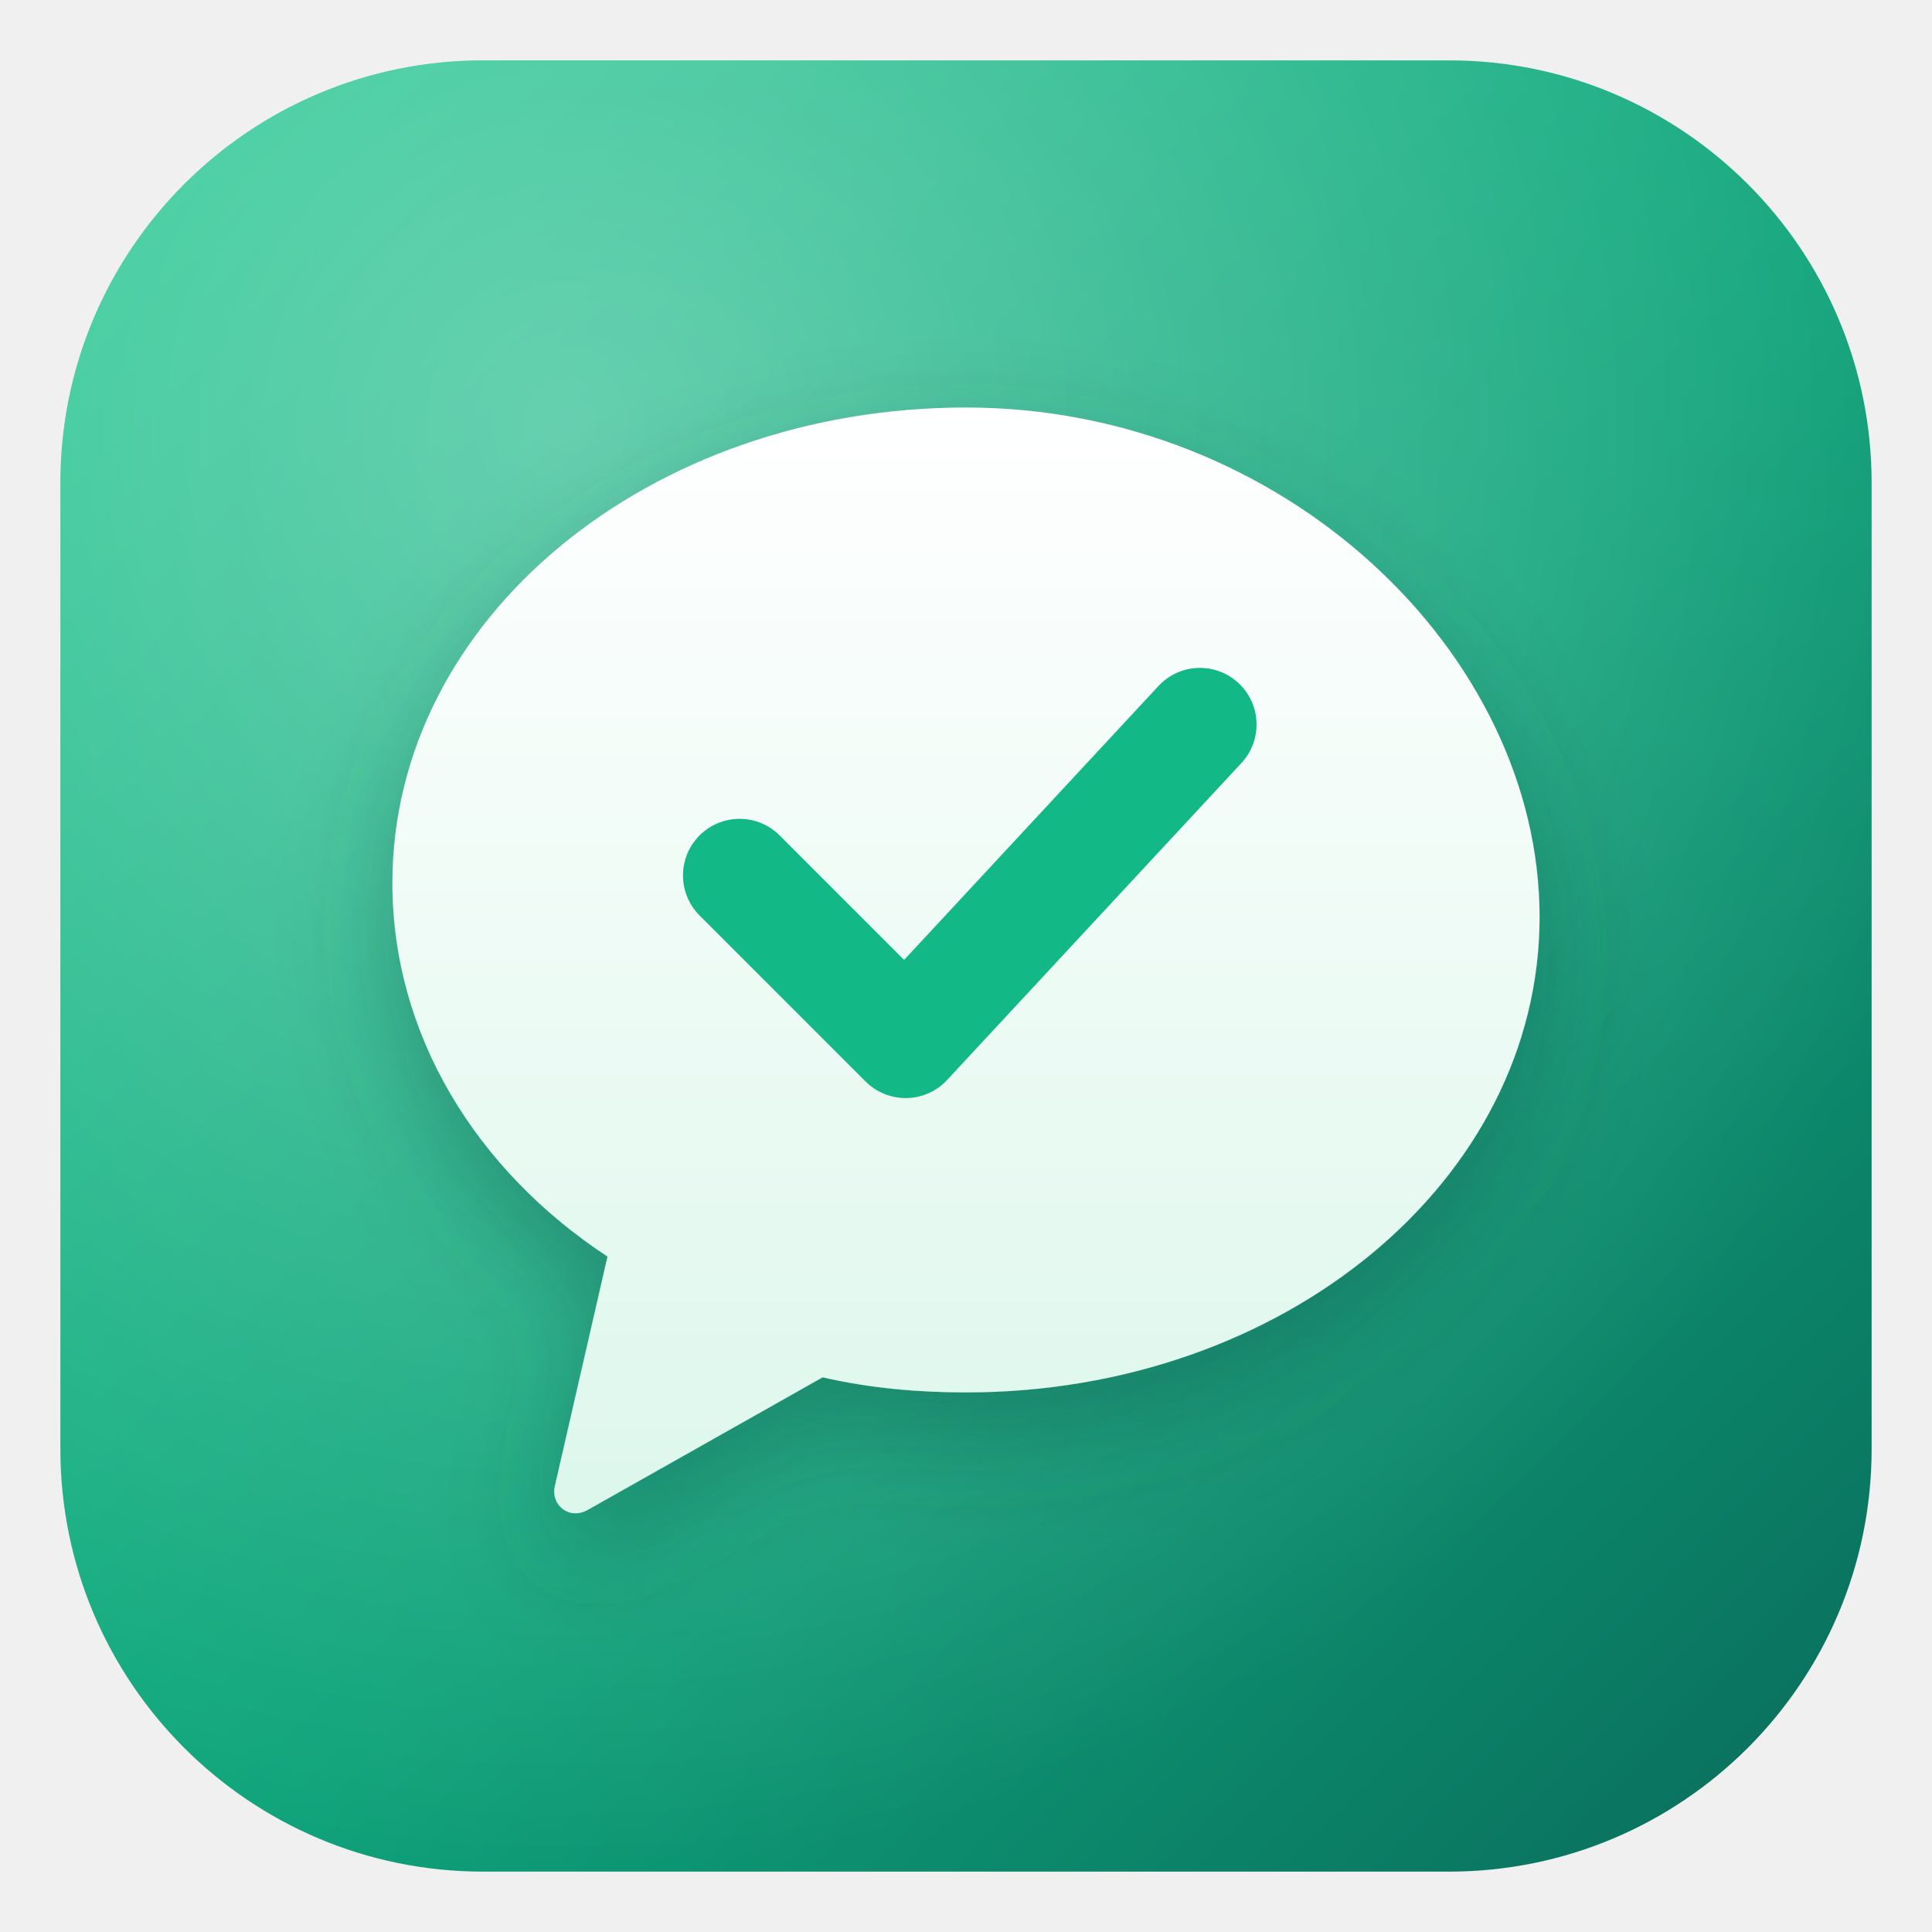
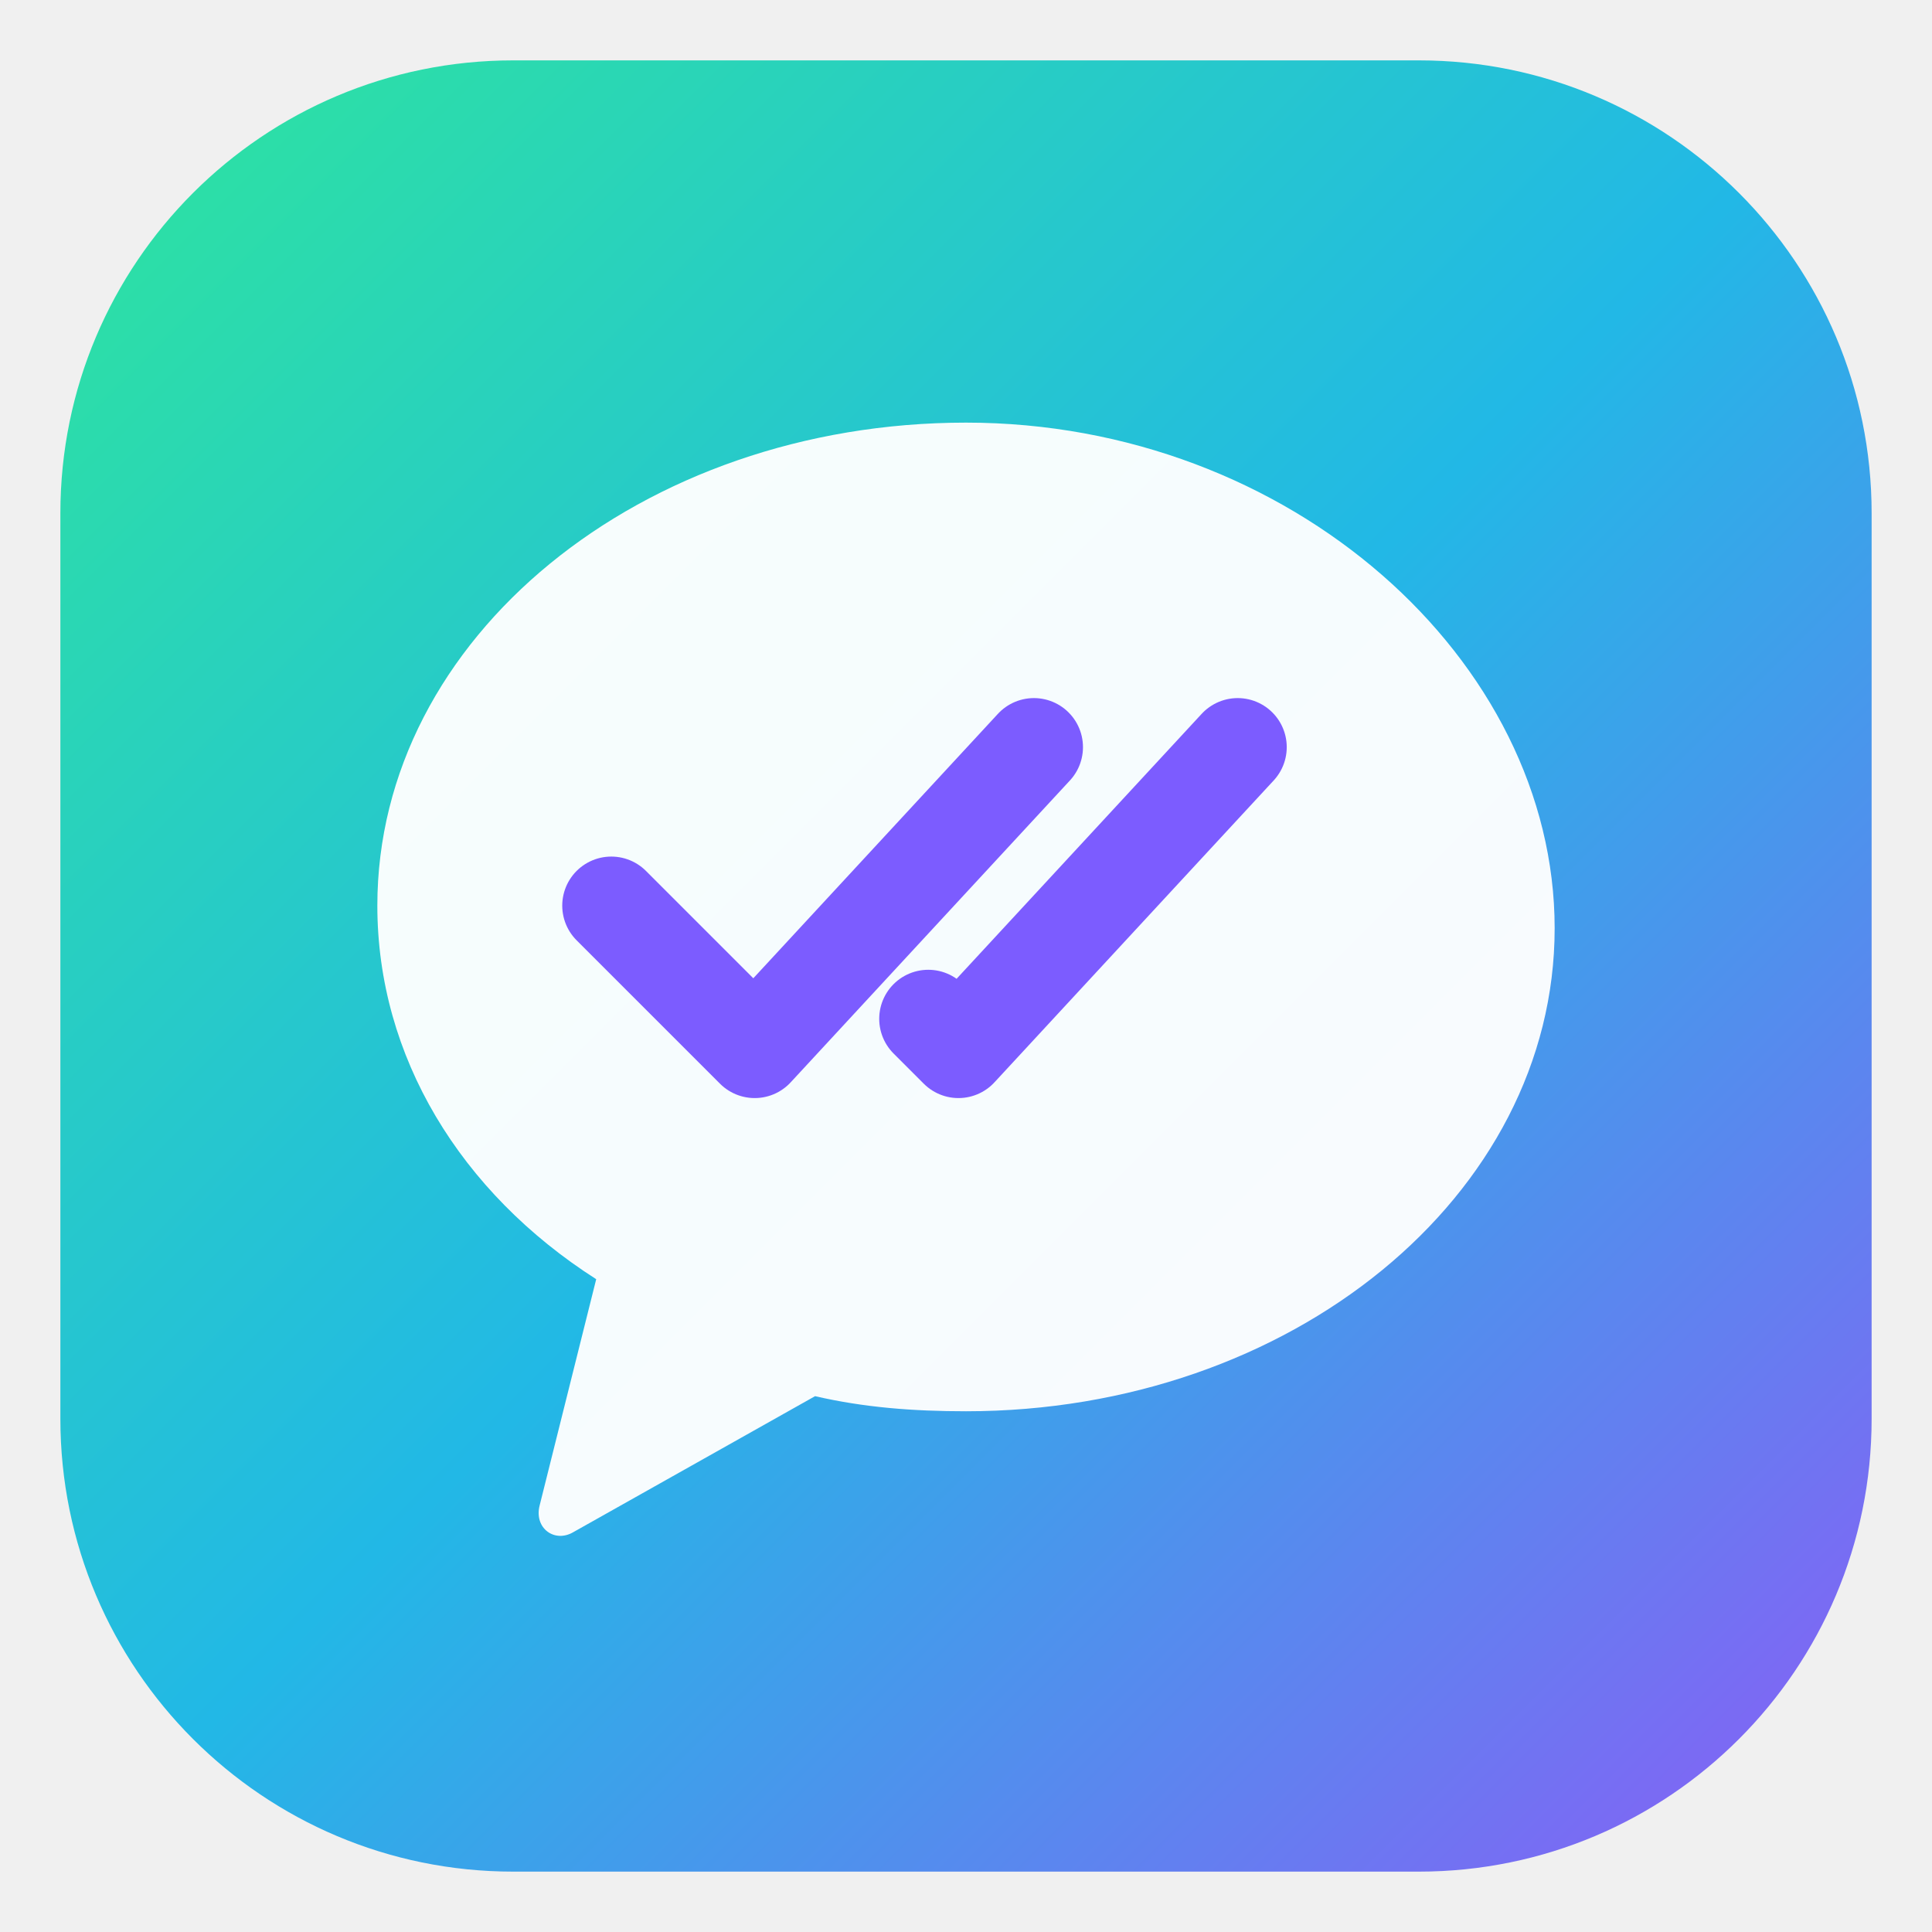
<svg xmlns="http://www.w3.org/2000/svg" viewBox="0 0 512 512">
  <defs>
-     <linearGradient id="bg" x1="0" y1="0" x2="1" y2="1">
-       <stop offset="0" stop-color="#18C58B" />
-       <stop offset="0.55" stop-color="#0FA37A" />
-       <stop offset="1" stop-color="#096B5B" />
+     <linearGradient id="g" x1="0" y1="0" x2="1" y2="1">
+       <stop offset="0" stop-color="#2ee59d" />
+       <stop offset=".5" stop-color="#22b8e6" />
+       <stop offset="1" stop-color="#8b5cf6" />
    </linearGradient>
-     <radialGradient id="glow" cx="0.28" cy="0.2" r="0.8">
-       <stop offset="0" stop-color="#ffffff" stop-opacity="0.35" />
-       <stop offset="1" stop-color="#ffffff" stop-opacity="0" />
-     </radialGradient>
-     <linearGradient id="bubble" x1="0" y1="0" x2="0" y2="1">
-       <stop offset="0" stop-color="#ffffff" />
-       <stop offset="1" stop-color="#DDF7EC" />
-     </linearGradient>
-     <filter id="shadow" x="-20%" y="-20%" width="140%" height="150%">
-       <feDropShadow dx="0" dy="12" stdDeviation="14" flood-color="#06483D" flood-opacity="0.35" />
-     </filter>
  </defs>
-   <rect x="16" y="16" width="480" height="480" rx="112" fill="url(#bg)" />
-   <rect x="16" y="16" width="480" height="480" rx="112" fill="url(#glow)" />
-   <g filter="url(#shadow)">
-     <path d="M256 108c-84 0-152 56-152 126 0 40 22 76 57 99l-14 61c-1 5 4 9 9 6l62-35c13 3 26 4 38 4 84 0 152-56 152-126S340 108 256 108z" fill="url(#bubble)" />
-   </g>
-   <path d="M196 232l44 44 78-84" fill="none" stroke="#12B886" stroke-width="30" stroke-linecap="round" stroke-linejoin="round" />
+   <rect x="16" y="16" width="480" height="480" rx="120" fill="url(#g)" />
+   <path d="M256 112c-86 0-156 57-156 128 0 40 22 76 58 99l-15 60c-1.5 6 4 10 9 7l64-36c13 3 26 4 40 4 86 0 156-57 156-128S342 112 256 112z" fill="#fff" opacity=".96" />
+   <path d="M162 240l38 38 74-80M246 270l8 8 74-80" fill="none" stroke="#7c5cff" stroke-width="26" stroke-linecap="round" stroke-linejoin="round" />
</svg>
